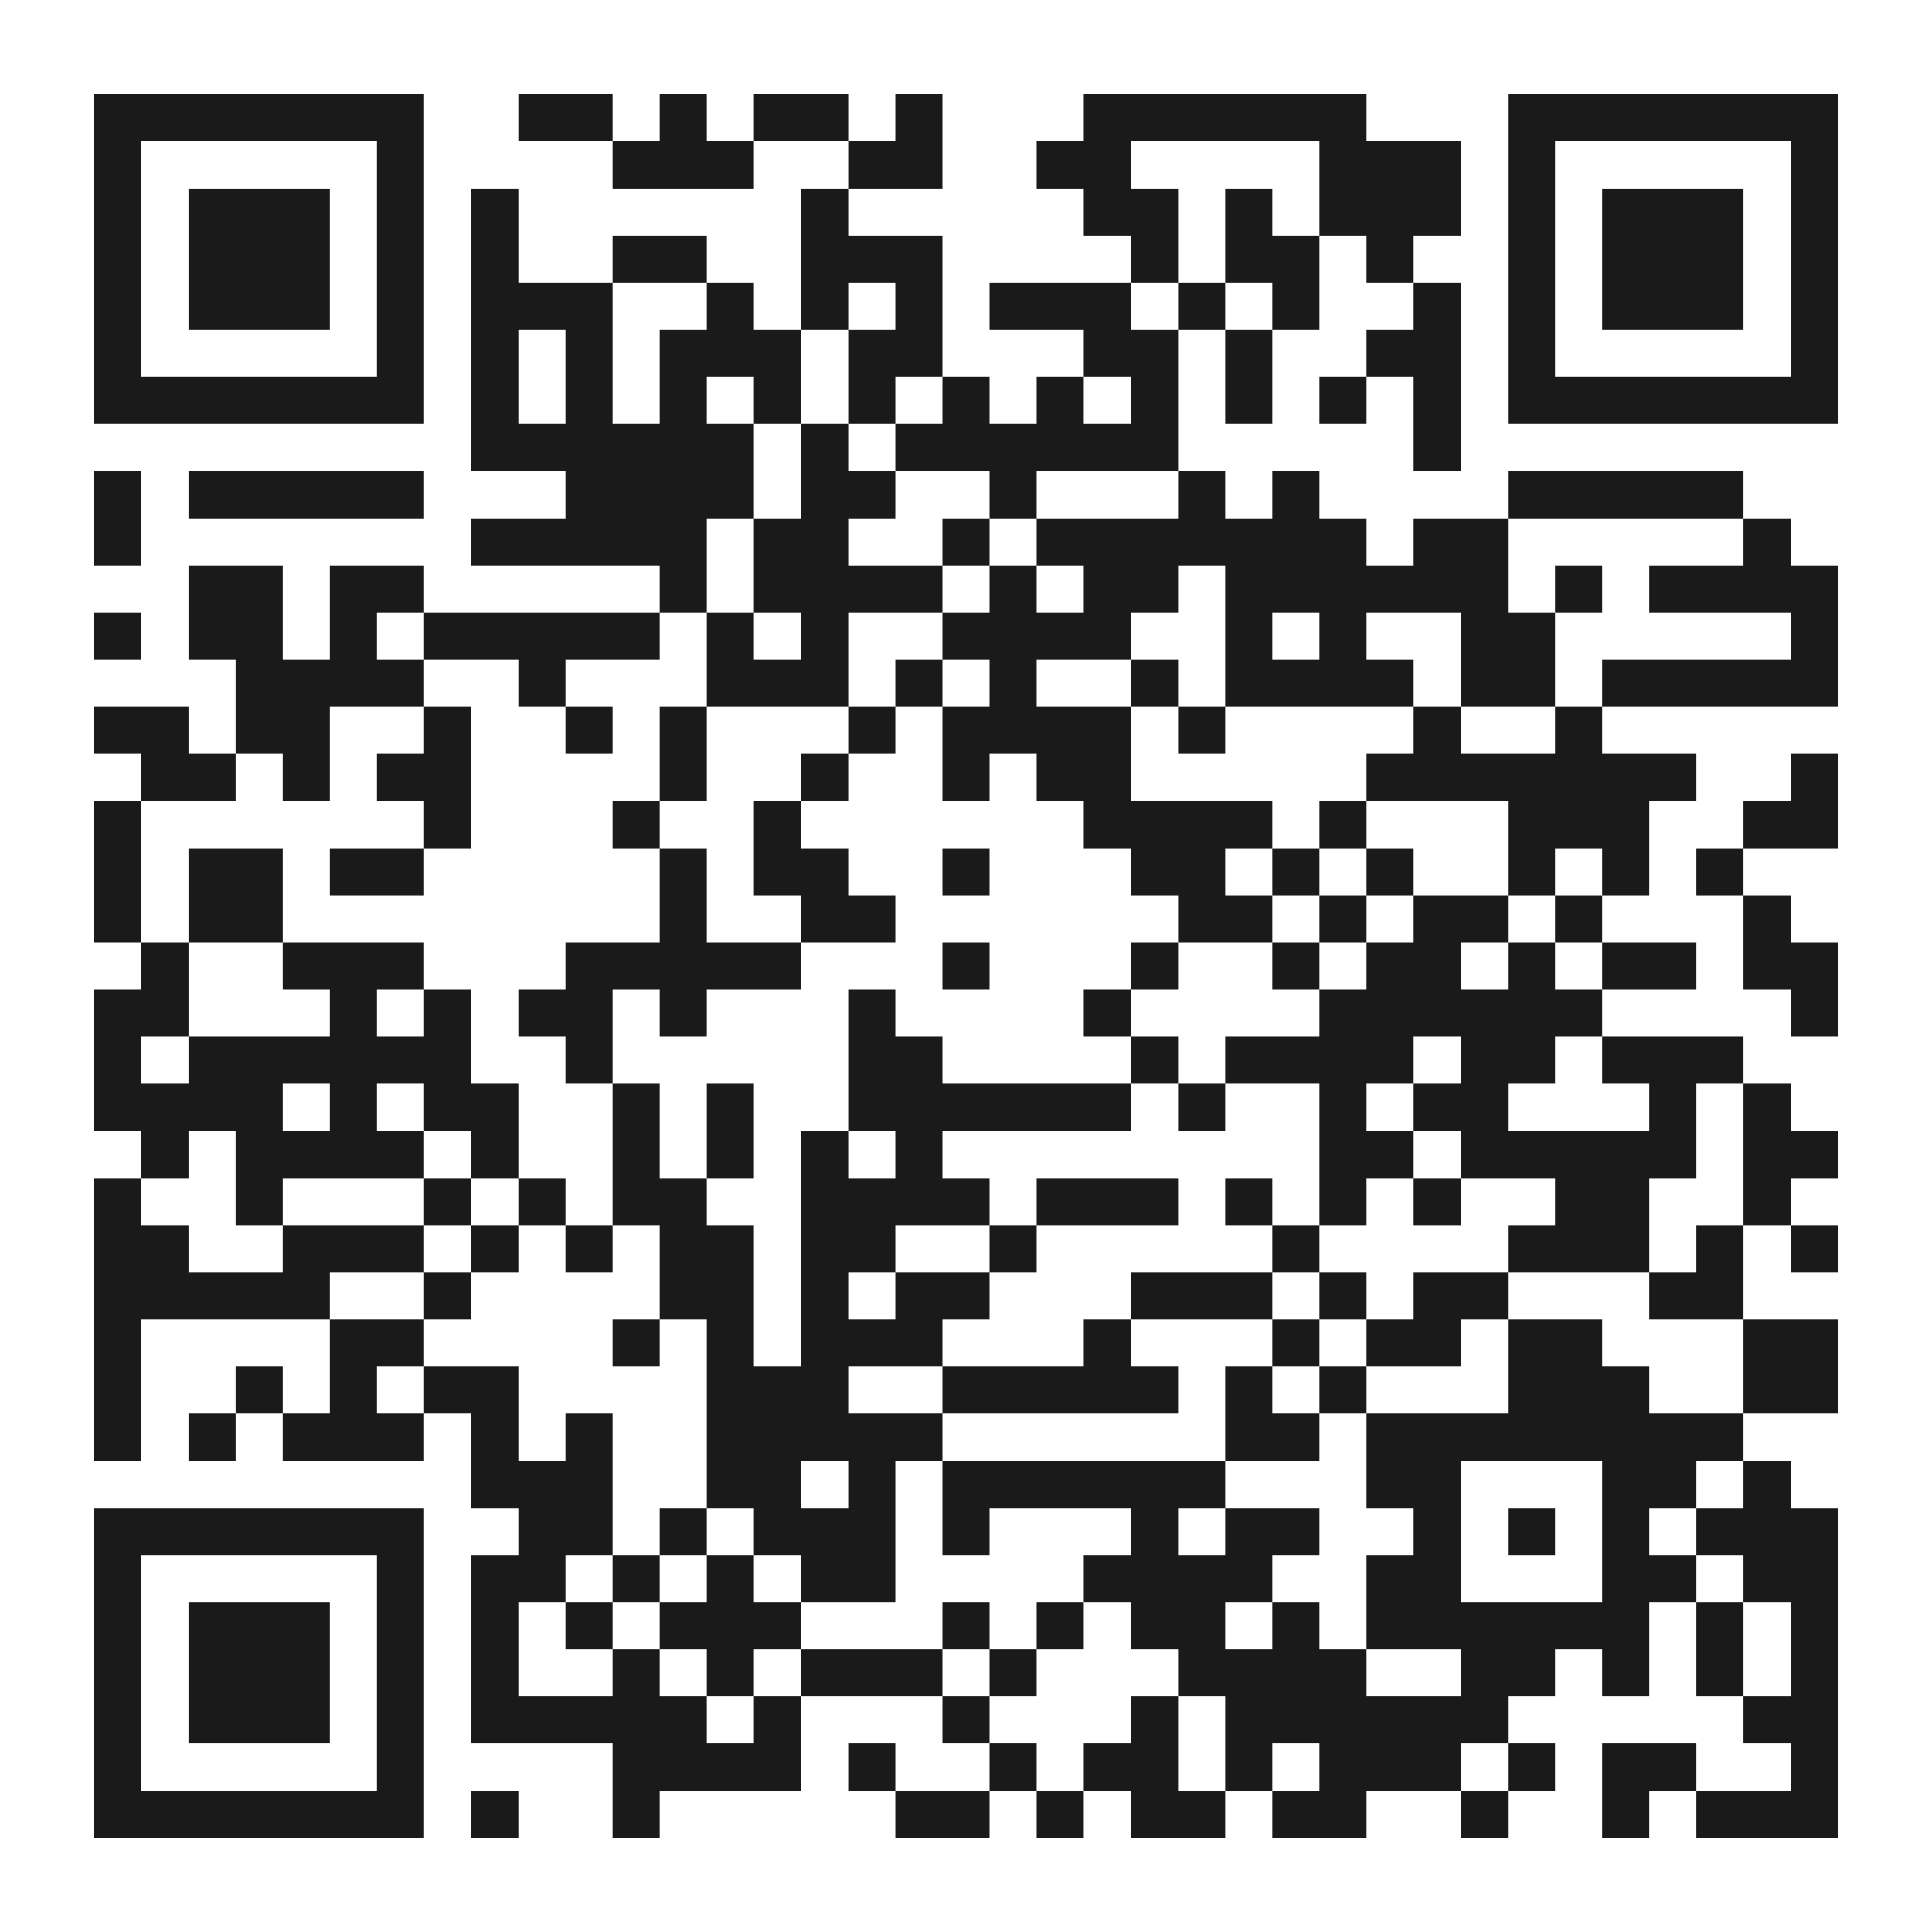
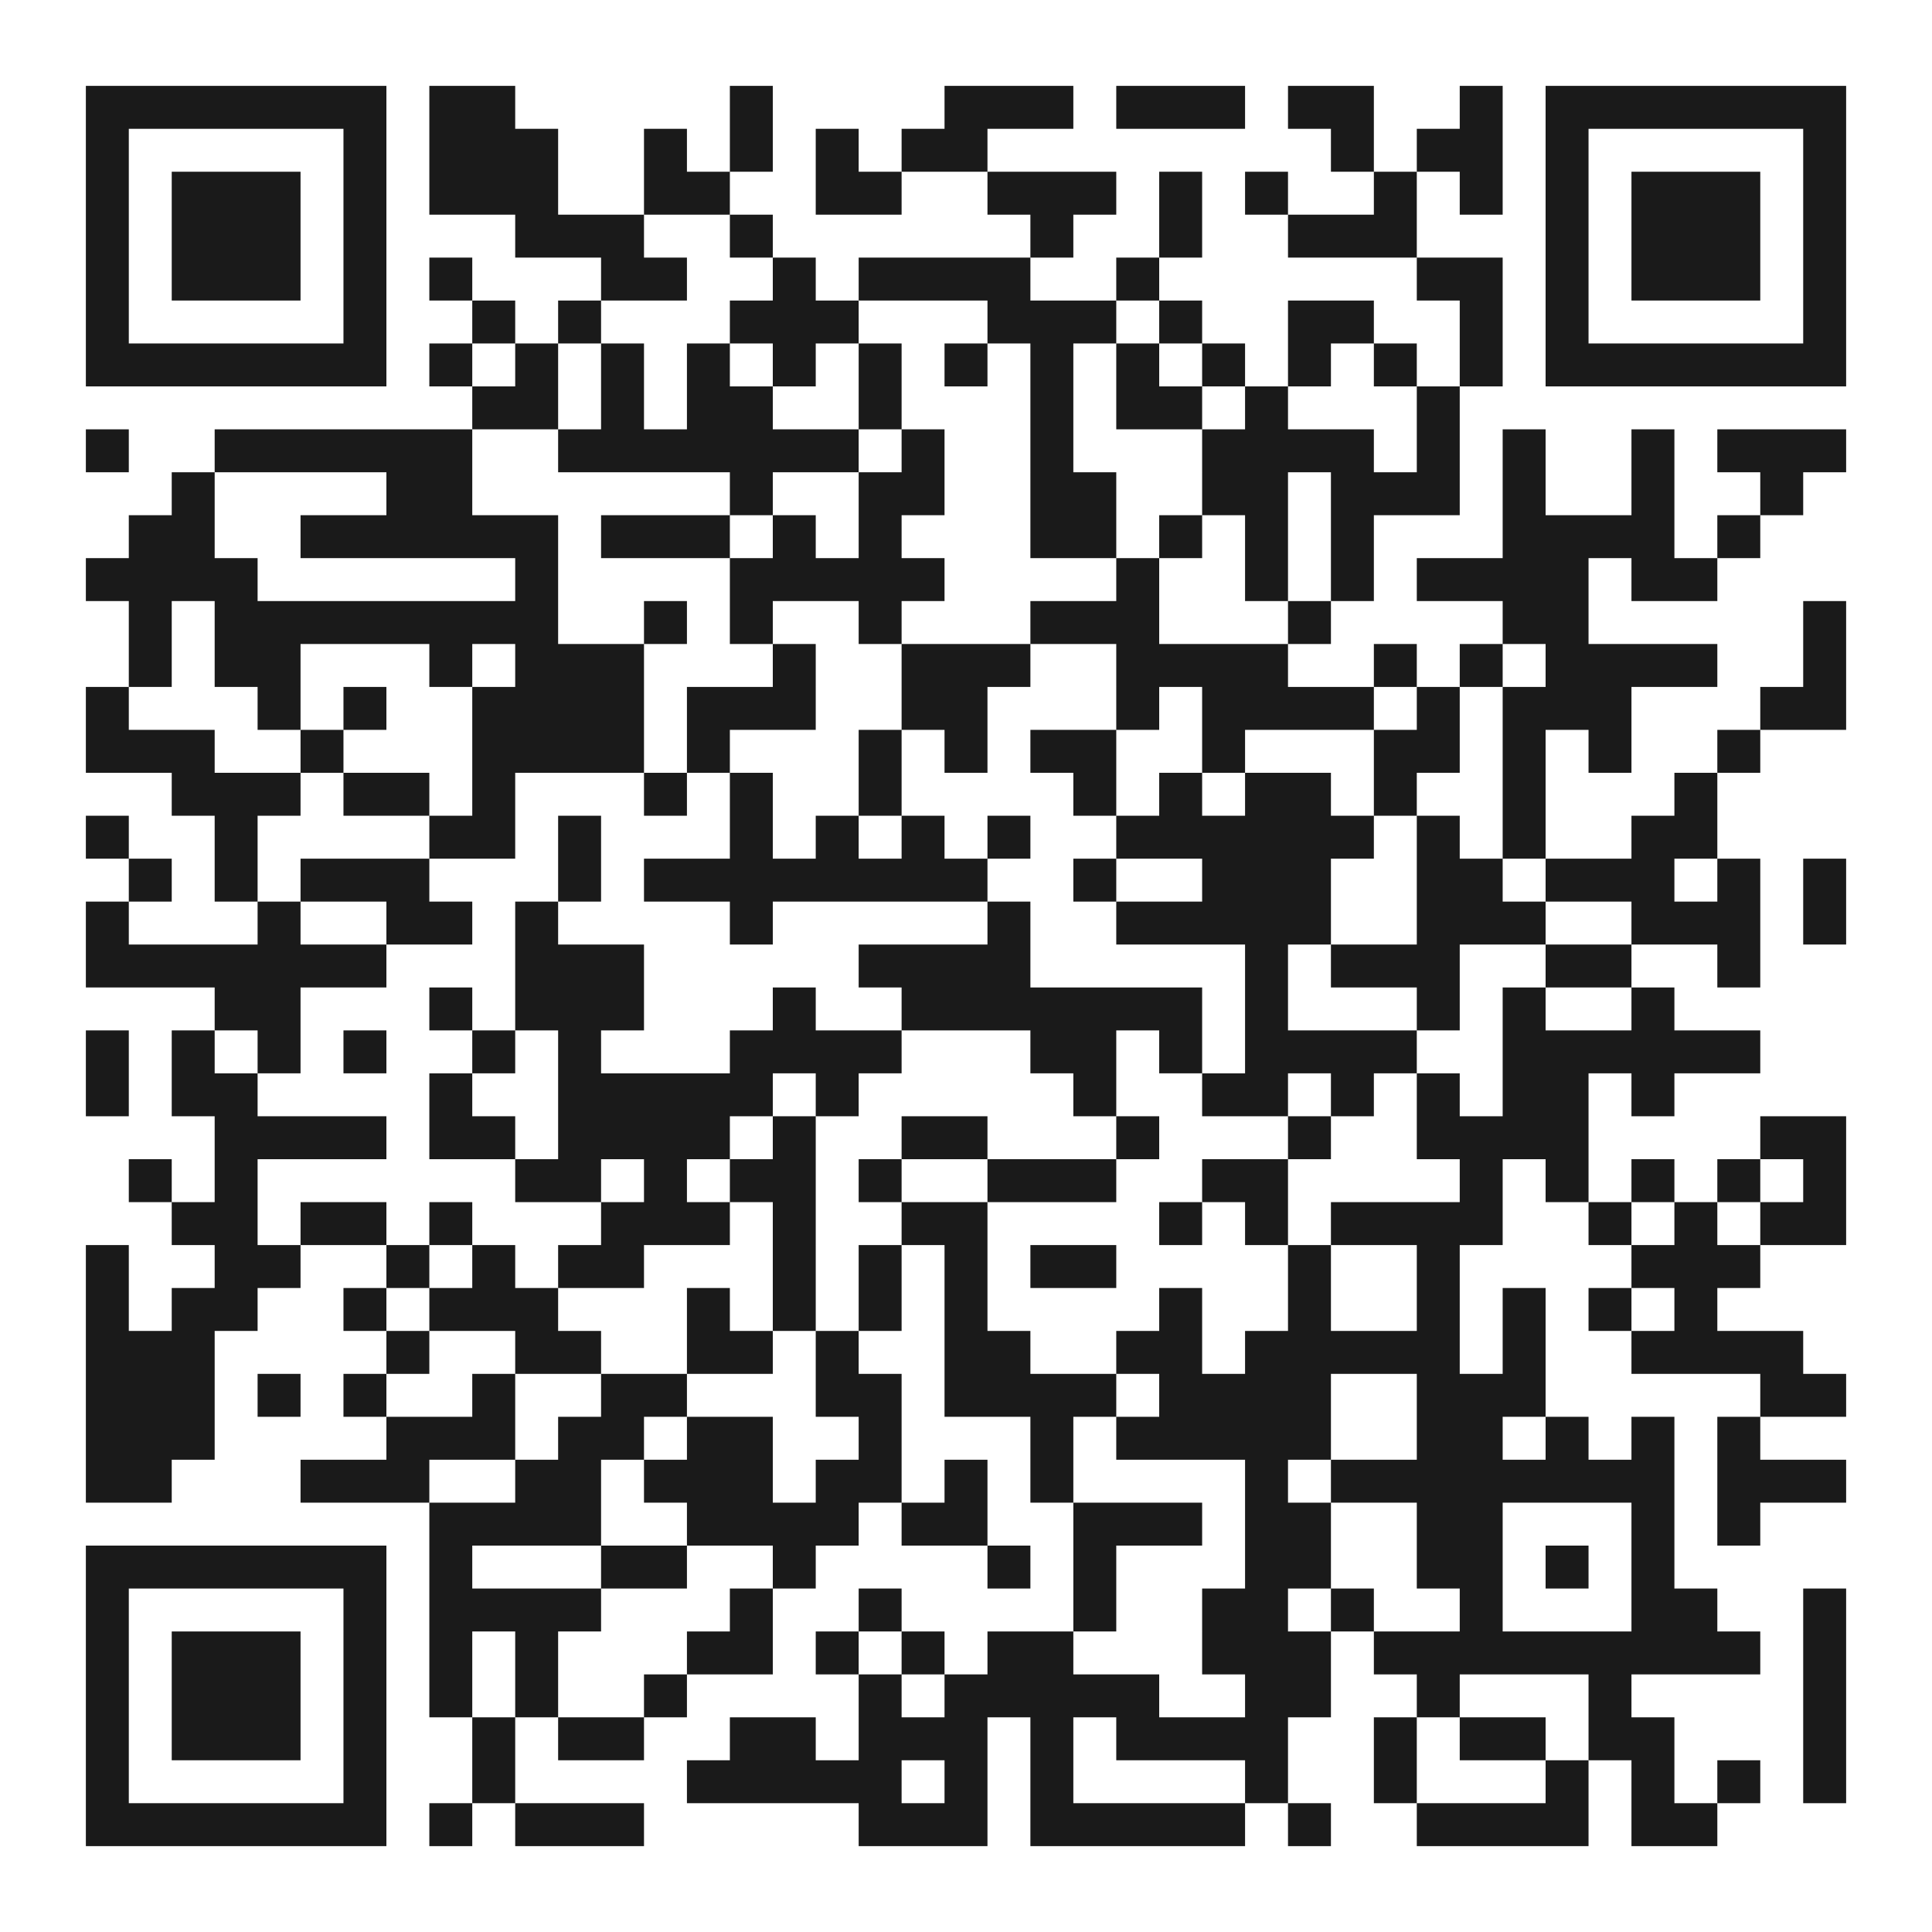
- <svg xmlns="http://www.w3.org/2000/svg" viewBox="0 0 41 41">
-   <path stroke="#1a1a1a" d="M2 2.5h7m2 0h2m1 0h1m1 0h2m1 0h1m3 0h6m3 0h7m-37 1h1m5 0h1m4 0h3m2 0h2m2 0h2m4 0h3m1 0h1m5 0h1m-37 1h1m1 0h3m1 0h1m1 0h1m6 0h1m5 0h2m1 0h1m1 0h3m1 0h1m1 0h3m1 0h1m-37 1h1m1 0h3m1 0h1m1 0h1m2 0h2m2 0h3m4 0h1m1 0h2m1 0h1m2 0h1m1 0h3m1 0h1m-37 1h1m1 0h3m1 0h1m1 0h3m2 0h1m1 0h1m1 0h1m1 0h3m1 0h1m1 0h1m2 0h1m1 0h1m1 0h3m1 0h1m-37 1h1m5 0h1m1 0h1m1 0h1m1 0h3m1 0h2m3 0h2m1 0h1m2 0h2m1 0h1m5 0h1m-37 1h7m1 0h1m1 0h1m1 0h1m1 0h1m1 0h1m1 0h1m1 0h1m1 0h1m1 0h1m1 0h1m1 0h1m1 0h7m-29 1h6m1 0h1m1 0h6m5 0h1m-29 1h1m1 0h5m3 0h4m1 0h2m2 0h1m3 0h1m1 0h1m4 0h5m-35 1h1m7 0h5m1 0h2m2 0h1m1 0h7m1 0h2m5 0h1m-34 1h2m1 0h2m5 0h1m1 0h4m1 0h1m1 0h2m1 0h6m1 0h1m1 0h4m-37 1h1m1 0h2m1 0h1m1 0h5m1 0h1m1 0h1m2 0h4m2 0h1m1 0h1m2 0h2m5 0h1m-34 1h4m2 0h1m3 0h3m1 0h1m1 0h1m2 0h1m1 0h4m1 0h2m1 0h5m-37 1h2m1 0h2m2 0h1m2 0h1m1 0h1m3 0h1m1 0h4m1 0h1m4 0h1m2 0h1m-31 1h2m1 0h1m1 0h2m4 0h1m2 0h1m2 0h1m1 0h2m5 0h7m2 0h1m-37 1h1m6 0h1m3 0h1m2 0h1m6 0h4m1 0h1m3 0h3m2 0h2m-37 1h1m1 0h2m1 0h2m5 0h1m1 0h2m2 0h1m3 0h2m1 0h1m1 0h1m2 0h1m1 0h1m1 0h1m-35 1h1m1 0h2m8 0h1m2 0h2m6 0h2m1 0h1m1 0h2m1 0h1m3 0h1m-35 1h1m2 0h3m3 0h5m3 0h1m3 0h1m2 0h1m1 0h2m1 0h1m1 0h2m1 0h2m-37 1h2m3 0h1m1 0h1m1 0h2m1 0h1m3 0h1m4 0h1m4 0h6m4 0h1m-37 1h1m1 0h6m2 0h1m5 0h2m4 0h1m1 0h4m1 0h2m1 0h3m-35 1h4m1 0h1m1 0h2m2 0h1m1 0h1m2 0h6m1 0h1m2 0h1m1 0h2m3 0h1m1 0h1m-35 1h1m1 0h4m1 0h1m2 0h1m1 0h1m1 0h1m1 0h1m8 0h2m1 0h5m1 0h2m-37 1h1m2 0h1m3 0h1m1 0h1m1 0h2m2 0h4m1 0h3m1 0h1m1 0h1m1 0h1m2 0h2m2 0h1m-36 1h2m2 0h3m1 0h1m1 0h1m1 0h2m1 0h2m2 0h1m5 0h1m4 0h3m1 0h1m1 0h1m-37 1h5m2 0h1m4 0h2m1 0h1m1 0h2m3 0h3m1 0h1m1 0h2m3 0h2m-35 1h1m4 0h2m4 0h1m1 0h1m1 0h3m3 0h1m3 0h1m1 0h2m1 0h2m3 0h2m-37 1h1m2 0h1m1 0h1m1 0h2m4 0h3m2 0h5m1 0h1m1 0h1m3 0h3m2 0h2m-37 1h1m1 0h1m1 0h3m1 0h1m1 0h1m2 0h5m6 0h2m1 0h8m-27 1h3m2 0h2m1 0h1m1 0h6m3 0h2m3 0h2m1 0h1m-36 1h7m2 0h2m1 0h1m1 0h3m1 0h1m3 0h1m1 0h2m2 0h1m1 0h1m1 0h1m1 0h3m-37 1h1m5 0h1m1 0h2m1 0h1m1 0h1m1 0h2m4 0h4m2 0h2m3 0h2m1 0h2m-37 1h1m1 0h3m1 0h1m1 0h1m1 0h1m1 0h3m3 0h1m1 0h1m1 0h2m1 0h1m1 0h6m1 0h1m1 0h1m-37 1h1m1 0h3m1 0h1m1 0h1m2 0h1m1 0h1m1 0h3m1 0h1m3 0h4m2 0h2m1 0h1m1 0h1m1 0h1m-37 1h1m1 0h3m1 0h1m1 0h5m1 0h1m3 0h1m3 0h1m1 0h6m5 0h2m-37 1h1m5 0h1m4 0h4m1 0h1m2 0h1m1 0h2m1 0h1m1 0h3m1 0h1m1 0h2m2 0h1m-37 1h7m1 0h1m2 0h1m5 0h2m1 0h1m1 0h2m1 0h2m2 0h1m2 0h1m1 0h3" />
+ <svg xmlns="http://www.w3.org/2000/svg" viewBox="0 0 45 45">
+   <path stroke="#1a1a1a" d="M2 2.5h7m1 0h2m5 0h1m4 0h3m1 0h3m1 0h2m2 0h1m1 0h7m-41 1h1m5 0h1m1 0h3m2 0h1m1 0h1m1 0h1m1 0h2m8 0h1m1 0h2m1 0h1m5 0h1m-41 1h1m1 0h3m1 0h1m1 0h3m2 0h2m2 0h2m2 0h3m1 0h1m1 0h1m2 0h1m1 0h1m1 0h1m1 0h3m1 0h1m-41 1h1m1 0h3m1 0h1m3 0h3m2 0h1m6 0h1m2 0h1m2 0h3m3 0h1m1 0h3m1 0h1m-41 1h1m1 0h3m1 0h1m1 0h1m3 0h2m2 0h1m1 0h4m2 0h1m6 0h2m1 0h1m1 0h3m1 0h1m-41 1h1m5 0h1m2 0h1m1 0h1m3 0h3m3 0h3m1 0h1m2 0h2m2 0h1m1 0h1m5 0h1m-41 1h7m1 0h1m1 0h1m1 0h1m1 0h1m1 0h1m1 0h1m1 0h1m1 0h1m1 0h1m1 0h1m1 0h1m1 0h1m1 0h1m1 0h7m-32 1h2m1 0h1m1 0h2m2 0h1m3 0h1m1 0h2m1 0h1m3 0h1m-32 1h1m2 0h6m2 0h7m1 0h1m2 0h1m3 0h4m1 0h1m1 0h1m2 0h1m1 0h3m-39 1h1m4 0h2m6 0h1m2 0h2m2 0h2m2 0h2m1 0h3m1 0h1m2 0h1m2 0h1m-39 1h2m2 0h6m1 0h3m1 0h1m1 0h1m3 0h2m1 0h1m1 0h1m1 0h1m3 0h4m1 0h1m-39 1h4m6 0h1m4 0h5m4 0h1m2 0h1m1 0h1m1 0h4m1 0h2m-37 1h1m1 0h8m2 0h1m1 0h1m2 0h1m3 0h3m3 0h1m4 0h2m5 0h1m-40 1h1m1 0h2m3 0h1m1 0h3m3 0h1m2 0h3m2 0h4m2 0h1m1 0h1m1 0h4m2 0h1m-41 1h1m3 0h1m1 0h1m2 0h4m1 0h3m2 0h2m3 0h1m1 0h4m1 0h1m1 0h3m3 0h2m-41 1h3m2 0h1m3 0h4m1 0h1m3 0h1m1 0h1m1 0h2m2 0h1m3 0h2m1 0h1m1 0h1m2 0h1m-37 1h3m1 0h2m1 0h1m3 0h1m1 0h1m2 0h1m4 0h1m1 0h1m1 0h2m1 0h1m2 0h1m3 0h1m-38 1h1m2 0h1m4 0h2m1 0h1m3 0h1m1 0h1m1 0h1m1 0h1m2 0h6m1 0h1m1 0h1m2 0h2m-37 1h1m1 0h1m1 0h3m3 0h1m1 0h8m2 0h1m2 0h3m2 0h2m1 0h3m1 0h1m1 0h1m-41 1h1m3 0h1m2 0h2m1 0h1m4 0h1m5 0h1m2 0h5m2 0h3m2 0h3m1 0h1m-41 1h7m3 0h3m5 0h4m5 0h1m1 0h3m2 0h2m2 0h1m-36 1h2m3 0h1m1 0h3m3 0h1m2 0h7m1 0h1m3 0h1m1 0h1m2 0h1m-37 1h1m1 0h1m1 0h1m1 0h1m2 0h1m1 0h1m3 0h4m3 0h2m1 0h1m1 0h4m2 0h6m-39 1h1m1 0h2m4 0h1m2 0h5m1 0h1m5 0h1m2 0h2m1 0h1m1 0h1m1 0h2m1 0h1m-34 1h4m1 0h2m1 0h4m1 0h1m2 0h2m3 0h1m3 0h1m2 0h4m4 0h2m-40 1h1m1 0h1m6 0h2m1 0h1m1 0h2m1 0h1m2 0h3m2 0h2m4 0h1m1 0h1m1 0h1m1 0h1m1 0h1m-39 1h2m1 0h2m1 0h1m3 0h3m1 0h1m2 0h2m4 0h1m1 0h1m1 0h4m2 0h1m1 0h1m1 0h2m-41 1h1m2 0h2m2 0h1m1 0h1m1 0h2m3 0h1m1 0h1m1 0h1m1 0h2m4 0h1m2 0h1m4 0h3m-39 1h1m1 0h2m2 0h1m1 0h3m3 0h1m1 0h1m1 0h1m1 0h1m4 0h1m2 0h1m2 0h1m1 0h1m1 0h1m1 0h1m-38 1h3m4 0h1m2 0h2m2 0h2m1 0h1m2 0h2m2 0h2m1 0h5m1 0h1m2 0h4m-40 1h3m1 0h1m1 0h1m2 0h1m2 0h2m3 0h2m1 0h4m1 0h4m2 0h3m5 0h2m-41 1h3m4 0h3m1 0h2m1 0h2m2 0h1m3 0h1m1 0h5m2 0h2m1 0h1m1 0h1m1 0h1m-39 1h2m3 0h3m2 0h2m1 0h3m1 0h2m1 0h1m1 0h1m4 0h1m1 0h8m1 0h3m-33 1h4m2 0h4m1 0h2m2 0h3m1 0h2m2 0h2m3 0h1m1 0h1m-39 1h7m1 0h1m3 0h2m2 0h1m4 0h1m1 0h1m3 0h2m2 0h2m1 0h1m1 0h1m-37 1h1m5 0h1m1 0h4m3 0h1m2 0h1m4 0h1m2 0h2m1 0h1m2 0h1m3 0h2m2 0h1m-41 1h1m1 0h3m1 0h1m1 0h1m1 0h1m3 0h2m1 0h1m1 0h1m1 0h2m3 0h3m1 0h9m1 0h1m-41 1h1m1 0h3m1 0h1m1 0h1m1 0h1m2 0h1m4 0h1m1 0h5m2 0h2m2 0h1m3 0h1m4 0h1m-41 1h1m1 0h3m1 0h1m2 0h1m1 0h2m2 0h2m1 0h3m1 0h1m1 0h4m2 0h1m1 0h2m1 0h2m3 0h1m-41 1h1m5 0h1m2 0h1m4 0h5m1 0h1m1 0h1m4 0h1m2 0h1m3 0h1m1 0h1m1 0h1m1 0h1m-41 1h7m1 0h1m1 0h3m5 0h3m1 0h5m1 0h1m2 0h4m1 0h2" />
</svg>
